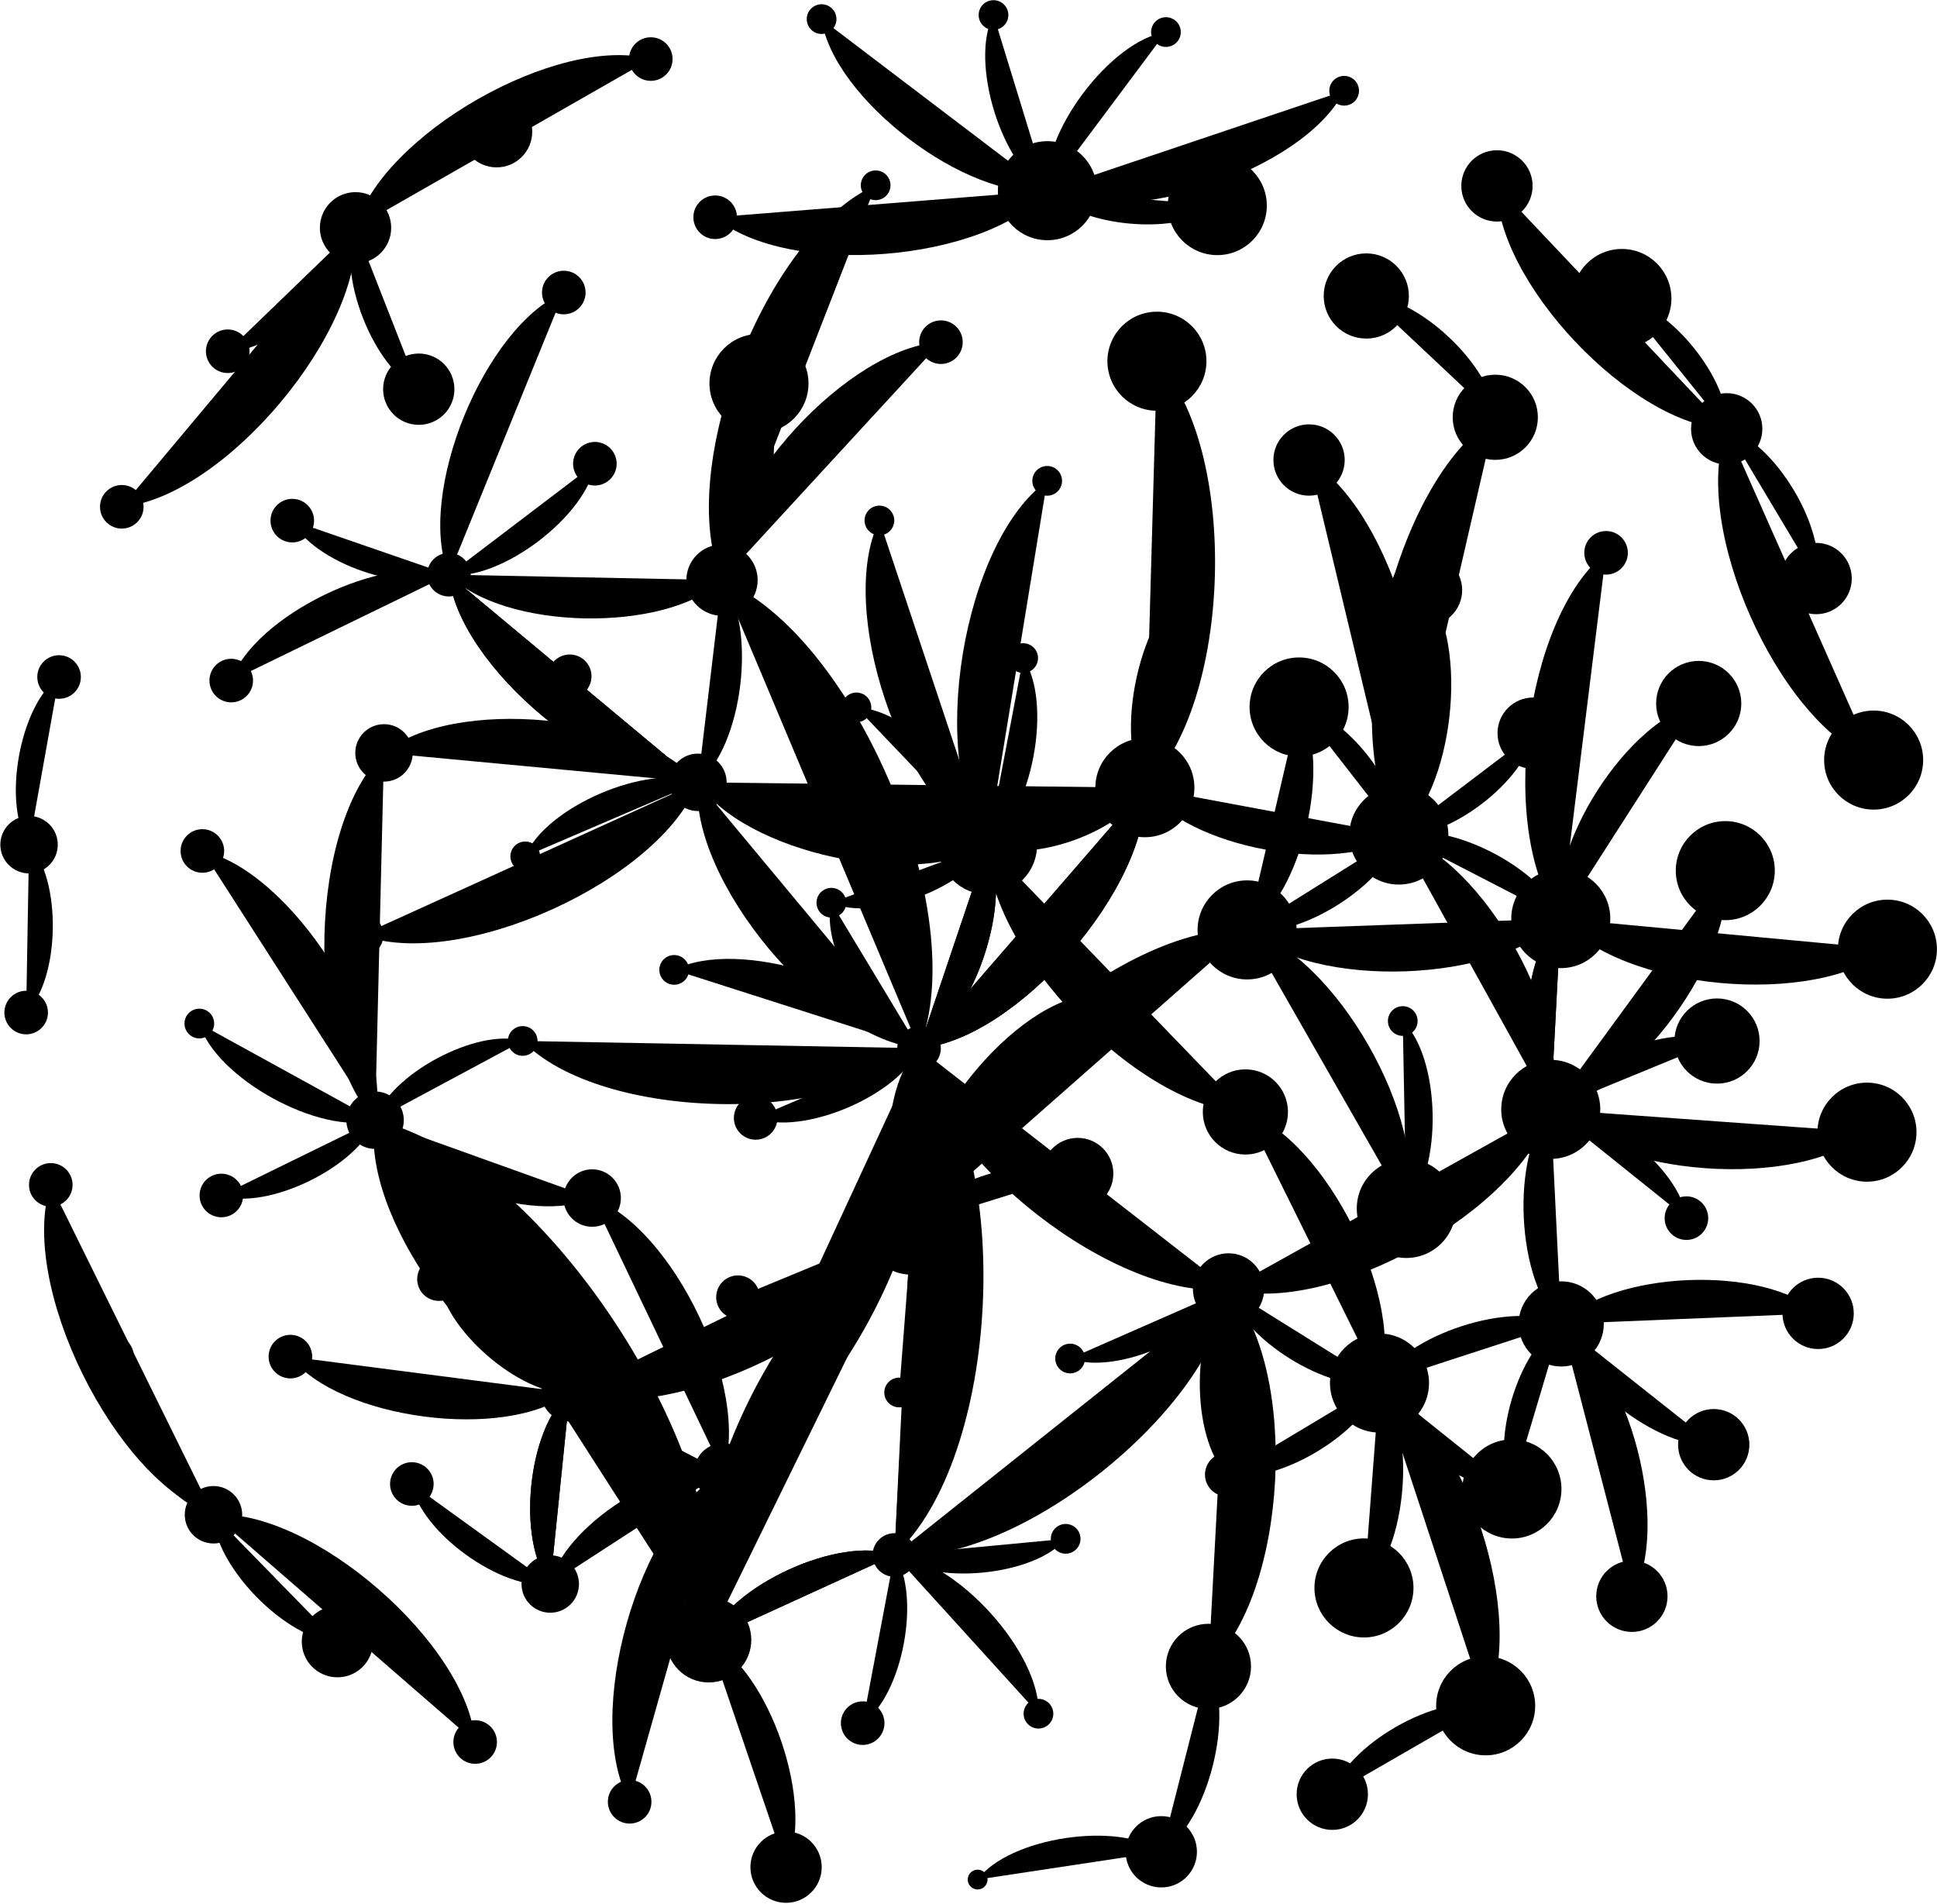
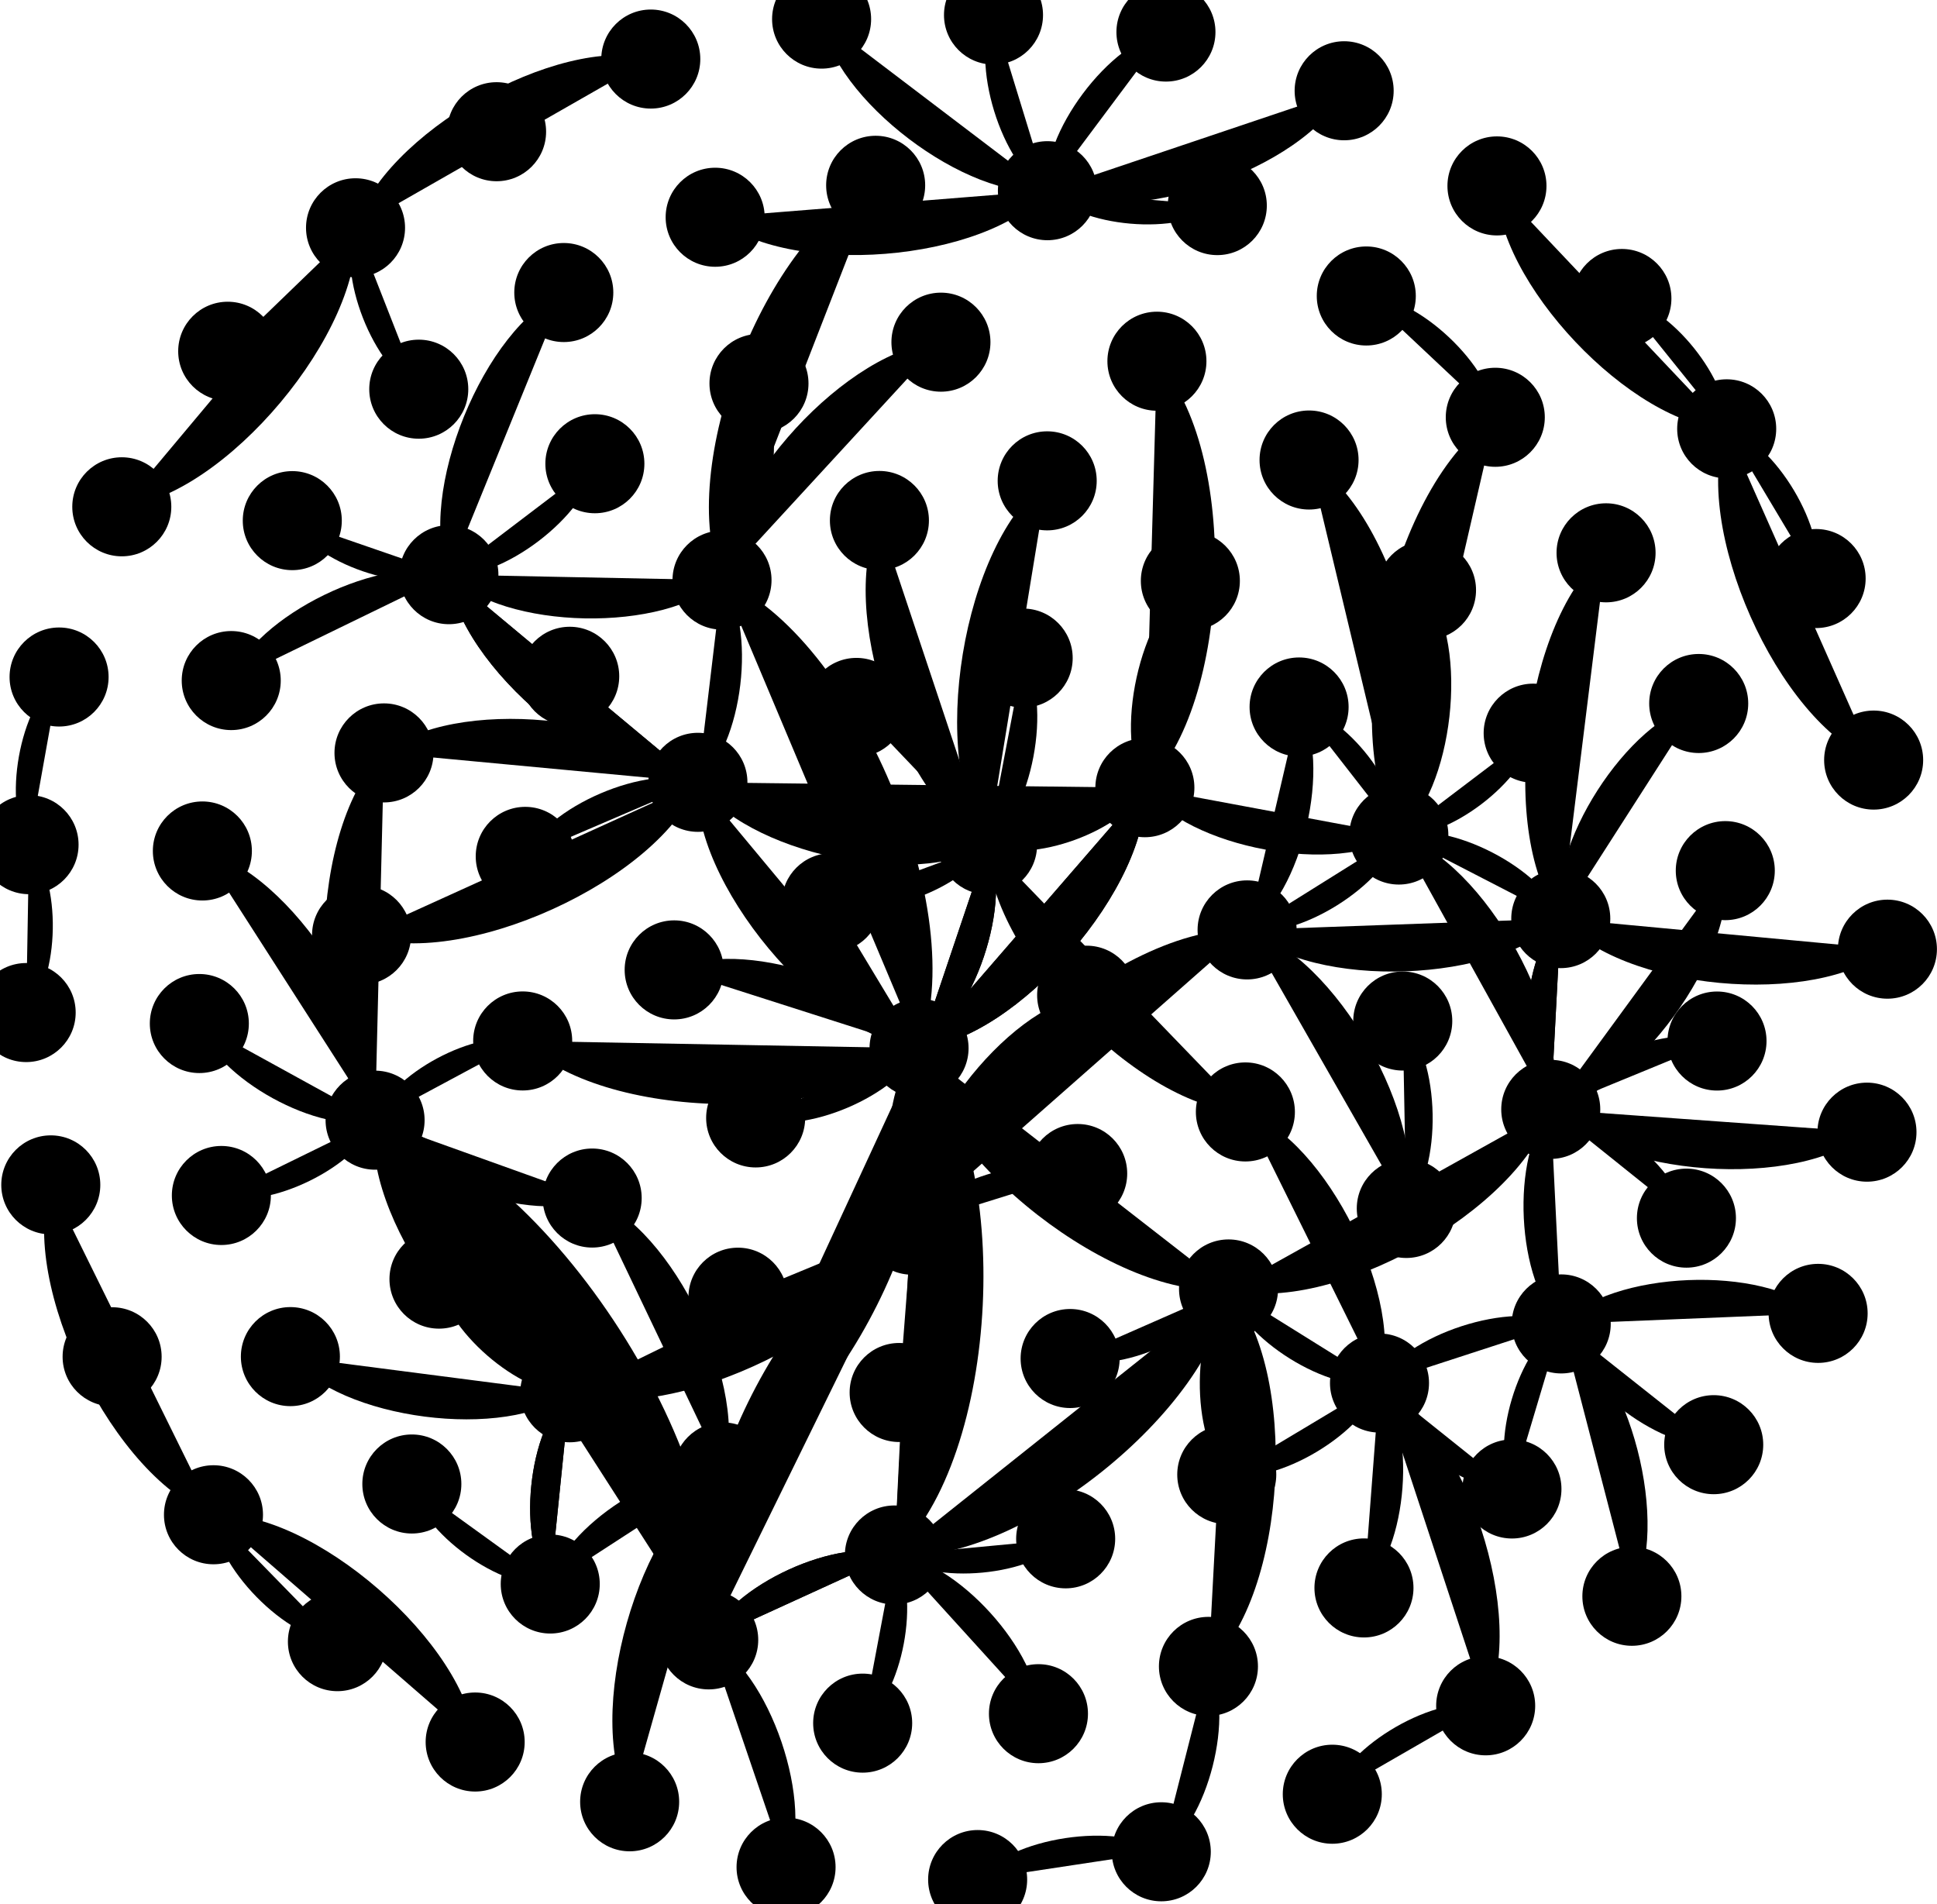
<svg xmlns="http://www.w3.org/2000/svg" contentScriptType="text/ecmascript" width="1956.0" zoomAndPan="magnify" contentStyleType="text/css" viewBox="-962 -951 1956 1922" height="1922.0" preserveAspectRatio="xMidYMid meet" version="1.1">
  <g id="edges">
    <path d="M -757.646,-91.822 C -668.404,-72.343 -563.758,90.738 -583.236,179.98" class="edge-65 edge-58" />
    <path d="M -386.653,455.196 C -481.013,439.469 -598.963,274.34 -583.236,179.98" class="edge-56 edge-58" />
    <path d="M -386.653,455.196 C -436.013,458.661 -515.25,389.821 -518.716,340.462" class="edge-56 edge-73" />
    <path d="M -386.653,455.196 C -450.376,504.317 -619.642,482.416 -668.763,418.693" class="edge-56 edge-80" />
    <path d="M 349.835,-237.202 C 384.348,-181.686 352.843,-46.642 297.327,-12.128" class="edge-1 edge-12" />
    <path d="M -508.703,-370.78 C -542.471,-450.96 -472.853,-621.883 -392.673,-655.651" class="edge-67 edge-68" />
    <path d="M -508.703,-370.78 C -551.245,-350.065 -646.13,-382.806 -666.845,-425.348" class="edge-67 edge-86" />
    <path d="M 35.264,-97.947 C -26.21,-183.502 9.911,-404.046 95.466,-465.52" class="edge-2 edge-96" />
    <path d="M 35.264,-97.947 C 15.388,-54.722 -79.262,-19.698 -122.487,-39.573" class="edge-2 edge-98" />
    <path d="M 35.264,-97.947 C 62.477,-43.056 20.96,80.099 -33.93,107.312" class="edge-2 edge-69" />
    <path d="M 35.264,-97.947 C 62.477,-43.056 20.96,80.099 -33.93,107.312" class="edge-2 edge-69" />
    <path d="M 35.264,-97.947 C -52.093,-141.612 -117.629,-338.145 -73.963,-425.502" class="edge-2 edge-105" />
    <path d="M 35.264,-97.947 C -35.875,-52.082 -211.38,-89.993 -257.244,-161.131" class="edge-2 edge-62" />
    <path d="M -539.127,-558.054 C -584.489,-577.876 -622.8,-675.653 -602.978,-721.015" class="edge-55 edge-47" />
    <path d="M 295.599,171.66 C 189.61,169.806 33.409,8.042 35.264,-97.947" class="edge-27 edge-2" />
    <path d="M 295.599,171.66 C 377.43,199.32 458.689,363.557 431.029,445.389" class="edge-27 edge-25" />
    <path d="M -583.236,179.98 C -569.425,134.171 -479.995,86.175 -434.187,99.987" class="edge-58 edge-99" />
    <path d="M -364.022,258.595 C -282.298,287.493 -203.06,453.427 -231.958,535.15" class="edge-57 edge-61" />
    <path d="M 95.686,-758.466 C 87.593,-814.437 159.41,-910.534 215.381,-918.627" class="edge-24 edge-95" />
    <path d="M 95.686,-758.466 C 15.432,-747.508 -121.384,-851.452 -132.342,-931.706" class="edge-24 edge-101" />
    <path d="M 95.686,-758.466 C 49.33,-783.048 16.668,-889.456 41.25,-935.812" class="edge-24 edge-102" />
    <path d="M 95.686,-758.466 C 33.947,-686.002 -167.358,-669.916 -239.821,-731.656" class="edge-24 edge-84" />
    <path d="M 780.208,-71.974 C 793.17,11.484 687.425,156.115 603.966,169.077" class="edge-4 edge-20" />
    <path d="M -33.93,107.312 C -81.019,95.647 -134.153,7.515 -122.487,-39.573" class="edge-69 edge-98" />
    <path d="M -33.93,107.312 C -115.447,185.898 -355.601,181.503 -434.187,99.987" class="edge-69 edge-99" />
    <path d="M -33.93,107.312 C 0.389,144.466 -3.861,251.676 -41.015,285.996" class="edge-69 edge-7" />
    <path d="M -33.93,107.312 C -52.851,154.39 -151.85,196.626 -198.928,177.705" class="edge-69 edge-85" />
    <path d="M -33.93,107.312 C 12.032,232.485 -106.785,489.188 -231.958,535.15" class="edge-69 edge-61" />
    <path d="M -33.93,107.312 C 63.424,214.625 48.487,521.627 -58.827,618.982" class="edge-69 edge-90" />
    <path d="M -33.93,107.312 C -132.282,98.286 -266.27,-62.78 -257.244,-161.131" class="edge-69 edge-62" />
    <path d="M -583.236,179.98 C -638.246,195.96 -744.731,137.414 -760.711,82.404" class="edge-58 edge-117" />
    <path d="M -364.022,258.595 C -423.588,286.715 -555.117,239.546 -583.236,179.98" class="edge-57 edge-58" />
    <path d="M -583.236,179.98 C -599.075,226.231 -692.211,271.85 -738.462,256.011" class="edge-58 edge-93" />
    <path d="M -583.236,179.98 C -655.6,104.016 -650.198,-118.476 -574.234,-190.839" class="edge-58 edge-60" />
    <path d="M 395.336,-859.36 C 355.585,-779.251 175.795,-718.715 95.686,-758.466" class="edge-100 edge-24" />
    <path d="M -932.657,-98.185 C -899.341,-63.7 -901.094,38.002 -935.579,71.318" class="edge-59 edge-77" />
    <path d="M -932.657,-98.185 C -960.45,-138.104 -942.26,-239.672 -902.341,-267.464" class="edge-59 edge-81" />
    <path d="M -583.236,179.98 C -410.913,217.54 -208.769,532.366 -246.329,704.689" class="edge-58 edge-34" />
    <path d="M -195.575,-563.845 C -163.33,-516.67 -185.726,-397.54 -232.902,-365.295" class="edge-5 edge-50" />
    <path d="M 267.248,-743.424 C 229.927,-712.12 126.99,-721.145 95.686,-758.466" class="edge-6 edge-24" />
    <path d="M -326.175,868.159 C -373.934,782.713 -317.403,582.908 -231.958,535.15" class="edge-74 edge-61" />
    <path d="M -41.015,285.996 C -76.303,388.964 -283.686,490.483 -386.653,455.196" class="edge-7 edge-56" />
    <path d="M -41.015,285.996 C -75.335,248.843 -71.084,141.632 -33.93,107.312" class="edge-7 edge-69" />
    <path d="M -41.015,285.996 C -61.63,335.692 -167.096,379.314 -216.793,358.7" class="edge-7 edge-76" />
    <path d="M -41.015,285.996 C -32.972,158.703 170.034,-20.172 297.327,-12.128" class="edge-7 edge-12" />
    <path d="M -41.015,285.996 C -9.835,322.385 -17.649,423.739 -54.038,454.918" class="edge-7 edge-109" />
    <path d="M -41.015,285.996 C -52.191,204.293 53.601,64.975 135.304,53.8" class="edge-7 edge-88" />
    <path d="M -41.015,285.996 C 22.02,356.156 11.333,555.947 -58.827,618.982" class="edge-7 edge-90" />
    <path d="M -41.015,285.996 C -17.989,242.11 82.379,210.821 126.265,233.847" class="edge-7 edge-52" />
    <path d="M 564.772,552.339 C 516.633,557.697 436.388,493.527 431.029,445.389" class="edge-26 edge-25" />
    <path d="M 417.69,-652.164 C 468.237,-653.723 546.397,-580.241 547.956,-529.693" class="edge-29 edge-28" />
    <path d="M 943.933,7.322 C 871.792,67.12 673.884,48.607 614.086,-23.534" class="edge-8 edge-21" />
    <path d="M -361.288,-482.8 C -368.367,-430.913 -456.816,-363.701 -508.703,-370.78" class="edge-78 edge-67" />
    <path d="M -281.216,28.241 C -215.945,-5.402 -67.573,42.041 -33.93,107.312" class="edge-103 edge-69" />
    <path d="M 930.025,-183.592 C 833.455,-220.805 744.421,-421.478 781.634,-518.047" class="edge-9 edge-48" />
    <path d="M -728.495,-263.871 C -705.918,-329.211 -574.043,-393.356 -508.703,-370.78" class="edge-79 edge-67" />
    <path d="M 923.283,192.079 C 854.82,251.342 663.229,237.541 603.966,169.077" class="edge-11 edge-20" />
    <path d="M 454.518,79.88 C 493.076,117.012 495.215,230.548 458.083,269.107" class="edge-104 edge-13" />
    <path d="M 297.327,-12.128 C 385.725,11.968 482.179,180.709 458.083,269.107" class="edge-12 edge-13" />
    <path d="M -406.355,648.277 C -441.031,605.72 -429.21,489.871 -386.653,455.196" class="edge-64 edge-56" />
    <path d="M -406.355,648.277 C -441.031,605.72 -429.21,489.871 -386.653,455.196" class="edge-64 edge-56" />
    <path d="M -406.355,648.277 C -394.101,590.772 -289.463,522.896 -231.958,535.15" class="edge-64 edge-61" />
    <path d="M -406.355,648.277 C -454.502,656.034 -538.357,595.449 -546.113,547.302" class="edge-64 edge-89" />
    <path d="M -574.234,-190.839 C -504.894,-248.296 -314.701,-230.471 -257.244,-161.131" class="edge-60 edge-62" />
    <path d="M 675.807,-649.638 C 723.291,-644.485 786.786,-565.53 781.634,-518.047" class="edge-14 edge-48" />
    <path d="M -97.16,-236.765 C -42.912,-235.486 36.543,-152.195 35.264,-97.947" class="edge-106 edge-2" />
    <path d="M 278.59,350.376 C 260.646,396.416 164.669,438.562 118.629,420.618" class="edge-45 edge-97" />
    <path d="M 278.59,350.376 C 167.473,364.267 -20.039,218.429 -33.93,107.312" class="edge-45 edge-69" />
    <path d="M 278.59,350.376 C 350.746,430.65 338.569,659.297 258.294,731.454" class="edge-45 edge-32" />
    <path d="M 278.59,350.376 C 264.828,471.58 62.378,632.744 -58.827,618.982" class="edge-45 edge-90" />
    <path d="M 450.56,-107.915 C 385.684,-211.75 444.122,-464.817 547.956,-529.693" class="edge-16 edge-28" />
    <path d="M 450.56,-107.915 C 439.071,-58.111 347.131,-0.639 297.327,-12.128" class="edge-16 edge-12" />
    <path d="M 450.56,-107.915 C 389.711,-66.183 235.839,-94.858 194.107,-155.707" class="edge-16 edge-19" />
    <path d="M 450.56,-107.915 C 536.64,-83.198 628.683,82.997 603.966,169.077" class="edge-16 edge-20" />
    <path d="M 450.56,-107.915 C 500.142,-123.744 598.257,-73.115 614.086,-23.534" class="edge-16 edge-21" />
    <path d="M 71.211,-286.578 C 101.748,-241.662 80.179,-128.484 35.264,-97.947" class="edge-108 edge-2" />
    <path d="M -246.329,704.689 C -289.005,579.888 -165.817,328.672 -41.015,285.996" class="edge-34 edge-7" />
    <path d="M -246.329,704.689 C -277.363,667.907 -268.74,566.184 -231.958,535.15" class="edge-34 edge-61" />
    <path d="M -246.329,704.689 C -225.97,650.047 -113.469,598.623 -58.827,618.982" class="edge-34 edge-90" />
    <path d="M -246.329,704.689 C -184.814,734.963 -137.952,872.647 -168.226,934.162" class="edge-34 edge-51" />
    <path d="M 431.029,445.389 C 517.647,489.119 581.978,684.641 538.247,771.258" class="edge-25 edge-15" />
    <path d="M 431.029,445.389 C 381.539,456.874 290.075,399.866 278.59,350.376" class="edge-25 edge-45" />
    <path d="M 431.029,445.389 C 469.262,489.897 459.849,614.008 415.341,652.241" class="edge-25 edge-18" />
    <path d="M 431.029,445.389 C 455.79,396.747 565.894,360.926 614.535,385.687" class="edge-25 edge-36" />
    <path d="M 431.029,445.389 C 418.664,494.718 326.122,550.162 276.793,537.797" class="edge-25 edge-92" />
    <path d="M -602.978,-721.015 C -603.863,-670.268 -681.309,-595.476 -732.056,-596.361" class="edge-47 edge-71" />
    <path d="M -602.978,-721.015 C -593.891,-768.902 -508.431,-827.102 -460.545,-818.015" class="edge-47 edge-44" />
    <path d="M -602.978,-721.015 C -593.846,-617.468 -735.467,-448.45 -839.014,-439.317" class="edge-47 edge-87" />
    <path d="M -602.978,-721.015 C -577.419,-814.716 -398.529,-916.931 -304.828,-891.372" class="edge-47 edge-91" />
    <path d="M 194.107,-155.707 C 173.89,-112.386 78.584,-77.73 35.264,-97.947" class="edge-19 edge-2" />
    <path d="M 194.107,-155.707 C 201.103,-57.495 64.281,100.316 -33.93,107.312" class="edge-19 edge-69" />
    <path d="M 194.107,-155.707 C 102.752,-66.521 -168.059,-69.776 -257.244,-161.131" class="edge-19 edge-62" />
    <path d="M -431.605,-86.37 C -411.685,-136.194 -307.069,-181.051 -257.244,-161.131" class="edge-113 edge-62" />
    <path d="M 781.634,-518.047 C 829.929,-505.875 884.115,-415.175 871.943,-366.88" class="edge-48 edge-42" />
    <path d="M 781.634,-518.047 C 686.186,-520.698 546.991,-667.846 549.642,-763.294" class="edge-48 edge-46" />
    <path d="M -231.958,535.15 C -278.888,550.098 -371.705,502.126 -386.653,455.196" class="edge-61 edge-56" />
    <path d="M 603.966,169.077 C 623.742,121.699 724.473,80.296 771.851,100.072" class="edge-20 edge-31" />
    <path d="M 603.966,169.077 C 594.795,218.26 507.265,278.278 458.083,269.107" class="edge-20 edge-13" />
    <path d="M 603.966,169.077 C 653.329,163.64 735.53,229.528 740.967,278.891" class="edge-20 edge-83" />
    <path d="M 603.966,169.077 C 575.151,270.412 379.925,379.191 278.59,350.376" class="edge-20 edge-45" />
    <path d="M 603.966,169.077 C 567.468,128.531 573.539,12.964 614.086,-23.534" class="edge-20 edge-21" />
    <path d="M 603.966,169.077 C 567.468,128.531 573.539,12.964 614.086,-23.534" class="edge-20 edge-21" />
    <path d="M 614.086,-23.534 C 549.367,-106.544 576.805,-328.136 659.815,-392.854" class="edge-21 edge-66" />
    <path d="M 614.086,-23.534 C 553.015,42.099 362.96,48.942 297.327,-12.128" class="edge-21 edge-12" />
    <path d="M 614.086,-23.534 C 598.507,-94.828 682.081,-225.137 753.375,-240.716" class="edge-21 edge-35" />
    <path d="M -257.244,-161.131 C -349.466,-152.769 -500.341,-278.558 -508.703,-370.78" class="edge-62 edge-67" />
    <path d="M -257.244,-161.131 C -349.466,-152.769 -500.341,-278.558 -508.703,-370.78" class="edge-62 edge-67" />
    <path d="M -257.244,-161.131 C -294.334,-62.36 -498.124,30.161 -596.895,-6.928" class="edge-62 edge-70" />
    <path d="M -257.244,-161.131 C -304.547,-156.655 -382.215,-220.895 -386.691,-268.197" class="edge-62 edge-72" />
    <path d="M 276.793,537.797 C 239.668,499.953 240.746,387.501 278.59,350.376" class="edge-92 edge-45" />
    <path d="M -232.902,-365.295 C -289.159,-311.232 -454.64,-314.523 -508.703,-370.78" class="edge-50 edge-67" />
    <path d="M -232.902,-365.295 C -98.586,-310.568 20.797,-27.003 -33.93,107.312" class="edge-50 edge-69" />
    <path d="M -232.902,-365.295 C -236.735,-457.555 -104.095,-601.695 -11.834,-605.529" class="edge-50 edge-75" />
    <path d="M -232.902,-365.295 C -281.597,-476.049 -188.508,-715.222 -77.754,-763.917" class="edge-50 edge-112" />
    <path d="M -232.902,-365.295 C -196.937,-319.594 -211.543,-197.095 -257.244,-161.131" class="edge-50 edge-62" />
    <path d="M 206.27,-586.3 C 289.956,-497.749 282.658,-239.393 194.107,-155.707" class="edge-22 edge-19" />
    <path d="M 194.107,-155.707 C 201.103,-57.495 64.281,100.316 -33.93,107.312" class="edge-19 edge-69" />
    <path d="M 194.107,-155.707 C 161.529,-206.654 189.083,-331.943 240.03,-364.521" class="edge-19 edge-119" />
    <path d="M -246.329,704.689 C -225.97,650.047 -113.469,598.623 -58.827,618.982" class="edge-34 edge-90" />
    <path d="M 114.117,602.661 C 82.792,640.514 -20.974,650.306 -58.827,618.982" class="edge-121 edge-90" />
    <path d="M -58.827,618.982 C 2.314,621.936 89.593,718.077 86.638,779.217" class="edge-90 edge-120" />
    <path d="M -58.827,618.982 C -31.28,659.343 -50.503,761.204 -90.864,788.75" class="edge-90 edge-94" />
    <path d="M -746.431,578.362 C -647.689,571.401 -489.136,709.072 -482.175,807.814" class="edge-63 edge-125" />
    <path d="M -746.431,578.362 C -798.805,566.928 -860.215,471.216 -848.781,418.841" class="edge-63 edge-124" />
    <path d="M -746.431,578.362 C -845.898,544.607 -944.467,344.772 -910.712,245.305" class="edge-63 edge-123" />
    <path d="M -621.273,706.485 C -671.929,705.892 -747.024,629.018 -746.431,578.362" class="edge-126 edge-63" />
    <path d="M 349.835,-237.202 C 395.837,-231.49 456.272,-153.918 450.56,-107.915" class="edge-1 edge-16" />
    <path d="M 478.511,-355.2 C 522.378,-300.153 505.607,-151.782 450.56,-107.915" class="edge-127 edge-16" />
    <path d="M 359.897,-486.555 C 453.758,-428.96 508.156,-201.776 450.56,-107.915" class="edge-128 edge-16" />
    <path d="M 586.209,-210.768 C 579.65,-163.067 498.261,-101.356 450.56,-107.915" class="edge-129 edge-16" />
    <path d="M 614.535,385.687 C 569.099,344.479 562.758,214.513 603.966,169.077" class="edge-36 edge-20" />
    <path d="M 614.535,385.687 C 683.801,426.411 726.613,591.397 685.889,660.663" class="edge-36 edge-130" />
    <path d="M 614.535,385.687 C 664.29,331.672 819.945,325.283 873.96,375.038" class="edge-36 edge-131" />
    <path d="M 564.772,552.339 C 541.394,509.056 571.252,409.065 614.535,385.687" class="edge-26 edge-36" />
    <path d="M 768.532,507.609 C 713.348,514.024 620.95,440.871 614.535,385.687" class="edge-133 edge-36" />
    <path d="M 383.361,860.53 C 396.484,811.698 489.416,758.135 538.247,771.258" class="edge-137 edge-15" />
    <path d="M 258.294,731.454 C 286.207,778.414 257.637,890.724 210.676,918.637" class="edge-32 edge-140" />
    <path d="M 25.232,946.68 C 56.712,903.983 167.979,887.156 210.676,918.637" class="edge-141 edge-140" />
  </g>
  <g id="nodes">
    <circle r="50.0" cx="349.835" class="node-1" cy="-237.202" />
    <circle r="50.0" cx="35.264" class="node-2" cy="-97.947" />
    <circle r="50.0" cx="780.208" class="node-4" cy="-71.974" />
    <circle r="50.0" cx="-195.575" class="node-5" cy="-563.845" />
    <circle r="50.0" cx="267.248" class="node-6" cy="-743.424" />
    <circle r="50.0" cx="-41.015" class="node-7" cy="285.996" />
    <circle r="50.0" cx="943.933" class="node-8" cy="7.322" />
    <circle r="50.0" cx="930.025" class="node-9" cy="-183.593" />
    <circle r="50.0" cx="923.283" class="node-11" cy="192.079" />
    <circle r="50.0" cx="297.327" class="node-12" cy="-12.128" />
    <circle r="50.0" cx="458.083" class="node-13" cy="269.107" />
    <circle r="50.0" cx="675.807" class="node-14" cy="-649.638" />
    <circle r="50.0" cx="538.247" class="node-15" cy="771.258" />
    <circle r="50.0" cx="450.56" class="node-16" cy="-107.915" />
    <circle r="50.0" cx="415.341" class="node-18" cy="652.241" />
    <circle r="50.0" cx="194.107" class="node-19" cy="-155.707" />
    <circle r="50.0" cx="603.966" class="node-20" cy="169.077" />
    <circle r="50.0" cx="614.086" class="node-21" cy="-23.534" />
    <circle r="50.0" cx="206.27" class="node-22" cy="-586.3" />
    <circle r="50.0" cx="95.686" class="node-24" cy="-758.466" />
    <circle r="50.0" cx="431.029" class="node-25" cy="445.389" />
    <circle r="50.0" cx="564.772" class="node-26" cy="552.339" />
-     <circle r="43.0" cx="295.599" class="node-27" cy="171.66" />
-     <circle r="43.0" cx="547.956" class="node-28" cy="-529.693" />
-     <circle r="43.0" cx="417.69" class="node-29" cy="-652.164" />
-     <circle r="43.0" cx="771.851" class="node-31" cy="100.072" />
-     <circle r="43.0" cx="258.294" class="node-32" cy="731.454" />
-     <circle r="43.0" cx="-246.329" class="node-34" cy="704.689" />
-     <circle r="43.0" cx="753.375" class="node-35" cy="-240.716" />
-     <circle r="43.0" cx="614.535" class="node-36" cy="385.687" />
-     <circle r="36.0" cx="871.943" class="node-42" cy="-366.88" />
-     <circle r="36.0" cx="-460.545" class="node-44" cy="-818.015" />
-     <circle r="36.0" cx="278.59" class="node-45" cy="350.376" />
-     <circle r="36.0" cx="549.642" class="node-46" cy="-763.294" />
-     <circle r="36.0" cx="-602.978" class="node-47" cy="-721.015" />
-     <circle r="36.0" cx="781.634" class="node-48" cy="-518.047" />
-     <circle r="36.0" cx="-232.902" class="node-50" cy="-365.295" />
-     <circle r="36.0" cx="-168.226" class="node-51" cy="934.162" />
-     <circle r="36.0" cx="126.265" class="node-52" cy="233.847" />
-     <circle r="36.0" cx="-539.127" class="node-55" cy="-558.054" />
-     <circle r="29.0" cx="-386.653" class="node-56" cy="455.196" />
-     <circle r="29.0" cx="-364.022" class="node-57" cy="258.595" />
-     <circle r="29.0" cx="-583.236" class="node-58" cy="179.98" />
-     <circle r="29.0" cx="-932.657" class="node-59" cy="-98.185" />
-     <circle r="29.0" cx="-574.234" class="node-60" cy="-190.839" />
-     <circle r="29.0" cx="-231.958" class="node-61" cy="535.15" />
-     <circle r="29.0" cx="-257.244" class="node-62" cy="-161.131" />
-     <circle r="29.0" cx="-746.431" class="node-63" cy="578.362" />
-     <circle r="29.0" cx="-406.355" class="node-64" cy="648.277" />
-     <circle r="22.0" cx="-757.646" class="node-65" cy="-91.822" />
-     <circle r="22.0" cx="659.815" class="node-66" cy="-392.854" />
-     <circle r="22.0" cx="-508.703" class="node-67" cy="-370.78" />
-     <circle r="22.0" cx="-392.673" class="node-68" cy="-655.651" />
-     <circle r="22.0" cx="-33.93" class="node-69" cy="107.312" />
-     <circle r="22.0" cx="-596.895" class="node-70" cy="-6.928" />
-     <circle r="22.0" cx="-732.056" class="node-71" cy="-596.361" />
-     <circle r="22.0" cx="-386.691" class="node-72" cy="-268.197" />
-     <circle r="22.0" cx="-518.716" class="node-73" cy="340.462" />
-     <circle r="22.0" cx="-326.175" class="node-74" cy="868.159" />
-     <circle r="22.0" cx="-11.834" class="node-75" cy="-605.529" />
-     <circle r="22.0" cx="-216.793" class="node-76" cy="358.7" />
-     <circle r="22.0" cx="-935.579" class="node-77" cy="71.318" />
-     <circle r="22.0" cx="-361.288" class="node-78" cy="-482.8" />
-     <circle r="22.0" cx="-728.495" class="node-79" cy="-263.871" />
-     <circle r="22.0" cx="-668.763" class="node-80" cy="418.693" />
-     <circle r="22.0" cx="-902.341" class="node-81" cy="-267.464" />
-     <circle r="22.0" cx="740.967" class="node-83" cy="278.891" />
-     <circle r="22.0" cx="-239.821" class="node-84" cy="-731.656" />
-     <circle r="22.0" cx="-198.928" class="node-85" cy="177.705" />
-     <circle r="22.0" cx="-666.845" class="node-86" cy="-425.348" />
-     <circle r="22.0" cx="-839.014" class="node-87" cy="-439.317" />
-     <circle r="22.0" cx="135.304" class="node-88" cy="53.8" />
-     <circle r="22.0" cx="-546.113" class="node-89" cy="547.302" />
-     <circle r="22.0" cx="-58.827" class="node-90" cy="618.982" />
-     <circle r="22.0" cx="-304.828" class="node-91" cy="-891.372" />
-     <circle r="22.0" cx="276.793" class="node-92" cy="537.797" />
-     <circle r="22.0" cx="-738.462" class="node-93" cy="256.011" />
-     <circle r="22.0" cx="-90.864" class="node-94" cy="788.75" />
-     <circle r="15.0" cx="215.381" class="node-95" cy="-918.627" />
-     <circle r="15.0" cx="95.466" class="node-96" cy="-465.52" />
-     <circle r="15.0" cx="118.629" class="node-97" cy="420.618" />
-     <circle r="15.0" cx="-122.487" class="node-98" cy="-39.573" />
-     <circle r="15.0" cx="-434.187" class="node-99" cy="99.987" />
-     <circle r="15.0" cx="395.336" class="node-100" cy="-859.36" />
-     <circle r="15.0" cx="-132.342" class="node-101" cy="-931.706" />
-     <circle r="15.0" cx="41.25" class="node-102" cy="-935.812" />
-     <circle r="15.0" cx="-281.216" class="node-103" cy="28.241" />
-     <circle r="15.0" cx="454.518" class="node-104" cy="79.88" />
-     <circle r="15.0" cx="-73.963" class="node-105" cy="-425.502" />
-     <circle r="15.0" cx="-97.16" class="node-106" cy="-236.765" />
-     <circle r="15.0" cx="71.211" class="node-108" cy="-286.578" />
-     <circle r="15.0" cx="-54.038" class="node-109" cy="454.918" />
-     <circle r="15.0" cx="-77.754" class="node-112" cy="-763.917" />
-     <circle r="15.0" cx="-431.605" class="node-113" cy="-86.37" />
-     <circle r="15.0" cx="-760.711" class="node-117" cy="82.404" />
-     <circle r="15.0" cx="240.03" class="node-119" cy="-364.521" />
-     <circle r="15.0" cx="86.638" class="node-120" cy="779.217" />
-     <circle r="15.0" cx="114.117" class="node-121" cy="602.661" />
-     <circle r="22.0" cx="-910.712" class="node-123" cy="245.305" />
-     <circle r="22.0" cx="-848.781" class="node-124" cy="418.841" />
-     <circle r="22.0" cx="-482.175" class="node-125" cy="807.814" />
-     <circle r="36.0" cx="-621.273" class="node-126" cy="706.485" />
-     <circle r="36.0" cx="478.511" class="node-127" cy="-355.2" />
-     <circle r="36.0" cx="359.897" class="node-128" cy="-486.555" />
-     <circle r="36.0" cx="586.209" class="node-129" cy="-210.768" />
-     <circle r="36.0" cx="685.889" class="node-130" cy="660.663" />
-     <circle r="36.0" cx="873.96" class="node-131" cy="375.038" />
-     <circle r="36.0" cx="768.532" class="node-133" cy="507.609" />
-     <circle r="36.0" cx="383.361" class="node-137" cy="860.53" />
-     <circle r="36.0" cx="210.676" class="node-140" cy="918.637" />
-     <circle r="10.0" cx="25.232" class="node-141" cy="946.68" />
+     <circle r="50.0" cx="295.599" class="node-27" cy="171.66" />
+     <circle r="50.0" cx="547.956" class="node-28" cy="-529.693" />
+     <circle r="50.0" cx="417.69" class="node-29" cy="-652.164" />
+     <circle r="50.0" cx="771.851" class="node-31" cy="100.072" />
+     <circle r="50.0" cx="258.294" class="node-32" cy="731.454" />
+     <circle r="50.0" cx="-246.329" class="node-34" cy="704.689" />
+     <circle r="50.0" cx="753.375" class="node-35" cy="-240.716" />
+     <circle r="50.0" cx="614.535" class="node-36" cy="385.687" />
+     <circle r="50.0" cx="871.943" class="node-42" cy="-366.88" />
+     <circle r="50.0" cx="-460.545" class="node-44" cy="-818.015" />
+     <circle r="50.0" cx="278.59" class="node-45" cy="350.376" />
+     <circle r="50.0" cx="549.642" class="node-46" cy="-763.294" />
+     <circle r="50.0" cx="-602.978" class="node-47" cy="-721.015" />
+     <circle r="50.0" cx="781.634" class="node-48" cy="-518.047" />
+     <circle r="50.0" cx="-232.902" class="node-50" cy="-365.295" />
+     <circle r="50.0" cx="-168.226" class="node-51" cy="934.162" />
+     <circle r="50.0" cx="126.265" class="node-52" cy="233.847" />
+     <circle r="50.0" cx="-539.127" class="node-55" cy="-558.054" />
+     <circle r="50.0" cx="-386.653" class="node-56" cy="455.196" />
+     <circle r="50.0" cx="-364.022" class="node-57" cy="258.595" />
+     <circle r="50.0" cx="-583.236" class="node-58" cy="179.98" />
+     <circle r="50.0" cx="-932.657" class="node-59" cy="-98.185" />
+     <circle r="50.0" cx="-574.234" class="node-60" cy="-190.839" />
+     <circle r="50.0" cx="-231.958" class="node-61" cy="535.15" />
+     <circle r="50.0" cx="-257.244" class="node-62" cy="-161.131" />
+     <circle r="50.0" cx="-746.431" class="node-63" cy="578.362" />
+     <circle r="50.0" cx="-406.355" class="node-64" cy="648.277" />
+     <circle r="50.0" cx="-757.646" class="node-65" cy="-91.822" />
+     <circle r="50.0" cx="659.815" class="node-66" cy="-392.854" />
+     <circle r="50.0" cx="-508.703" class="node-67" cy="-370.78" />
+     <circle r="50.0" cx="-392.673" class="node-68" cy="-655.651" />
+     <circle r="50.0" cx="-33.93" class="node-69" cy="107.312" />
+     <circle r="50.0" cx="-596.895" class="node-70" cy="-6.928" />
+     <circle r="50.0" cx="-732.056" class="node-71" cy="-596.361" />
+     <circle r="50.0" cx="-386.691" class="node-72" cy="-268.197" />
+     <circle r="50.0" cx="-518.716" class="node-73" cy="340.462" />
+     <circle r="50.0" cx="-326.175" class="node-74" cy="868.159" />
+     <circle r="50.0" cx="-11.834" class="node-75" cy="-605.529" />
+     <circle r="50.0" cx="-216.793" class="node-76" cy="358.7" />
+     <circle r="50.0" cx="-935.579" class="node-77" cy="71.318" />
+     <circle r="50.0" cx="-361.288" class="node-78" cy="-482.8" />
+     <circle r="50.0" cx="-728.495" class="node-79" cy="-263.871" />
+     <circle r="50.0" cx="-668.763" class="node-80" cy="418.693" />
+     <circle r="50.0" cx="-902.341" class="node-81" cy="-267.464" />
+     <circle r="50.0" cx="740.967" class="node-83" cy="278.891" />
+     <circle r="50.0" cx="-239.821" class="node-84" cy="-731.656" />
+     <circle r="50.0" cx="-198.928" class="node-85" cy="177.705" />
+     <circle r="50.0" cx="-666.845" class="node-86" cy="-425.348" />
+     <circle r="50.0" cx="-839.014" class="node-87" cy="-439.317" />
+     <circle r="50.0" cx="135.304" class="node-88" cy="53.8" />
+     <circle r="50.0" cx="-546.113" class="node-89" cy="547.302" />
+     <circle r="50.0" cx="-58.827" class="node-90" cy="618.982" />
+     <circle r="50.0" cx="-304.828" class="node-91" cy="-891.372" />
+     <circle r="50.0" cx="276.793" class="node-92" cy="537.797" />
+     <circle r="50.0" cx="-738.462" class="node-93" cy="256.011" />
+     <circle r="50.0" cx="-90.864" class="node-94" cy="788.75" />
+     <circle r="50.0" cx="215.381" class="node-95" cy="-918.627" />
+     <circle r="50.0" cx="95.466" class="node-96" cy="-465.52" />
+     <circle r="50.0" cx="118.629" class="node-97" cy="420.618" />
+     <circle r="50.0" cx="-122.487" class="node-98" cy="-39.573" />
+     <circle r="50.0" cx="-434.187" class="node-99" cy="99.987" />
+     <circle r="50.0" cx="395.336" class="node-100" cy="-859.36" />
+     <circle r="50.0" cx="-132.342" class="node-101" cy="-931.706" />
+     <circle r="50.0" cx="41.25" class="node-102" cy="-935.812" />
+     <circle r="50.0" cx="-281.216" class="node-103" cy="28.241" />
+     <circle r="50.0" cx="454.518" class="node-104" cy="79.88" />
+     <circle r="50.0" cx="-73.963" class="node-105" cy="-425.502" />
+     <circle r="50.0" cx="-97.16" class="node-106" cy="-236.765" />
+     <circle r="50.0" cx="71.211" class="node-108" cy="-286.578" />
+     <circle r="50.0" cx="-54.038" class="node-109" cy="454.918" />
+     <circle r="50.0" cx="-77.754" class="node-112" cy="-763.917" />
+     <circle r="50.0" cx="-431.605" class="node-113" cy="-86.37" />
+     <circle r="50.0" cx="-760.711" class="node-117" cy="82.404" />
+     <circle r="50.0" cx="240.03" class="node-119" cy="-364.521" />
+     <circle r="50.0" cx="86.638" class="node-120" cy="779.217" />
+     <circle r="50.0" cx="114.117" class="node-121" cy="602.661" />
+     <circle r="50.0" cx="-910.712" class="node-123" cy="245.305" />
+     <circle r="50.0" cx="-848.781" class="node-124" cy="418.841" />
+     <circle r="50.0" cx="-482.175" class="node-125" cy="807.814" />
+     <circle r="50.0" cx="-621.273" class="node-126" cy="706.485" />
+     <circle r="50.0" cx="478.511" class="node-127" cy="-355.2" />
+     <circle r="50.0" cx="359.897" class="node-128" cy="-486.555" />
+     <circle r="50.0" cx="586.209" class="node-129" cy="-210.768" />
+     <circle r="50.0" cx="685.889" class="node-130" cy="660.663" />
+     <circle r="50.0" cx="873.96" class="node-131" cy="375.038" />
+     <circle r="50.0" cx="768.532" class="node-133" cy="507.609" />
+     <circle r="50.0" cx="383.361" class="node-137" cy="860.53" />
+     <circle r="50.0" cx="210.676" class="node-140" cy="918.637" />
+     <circle r="50.0" cx="25.232" class="node-141" cy="946.68" />
  </g>
</svg>
